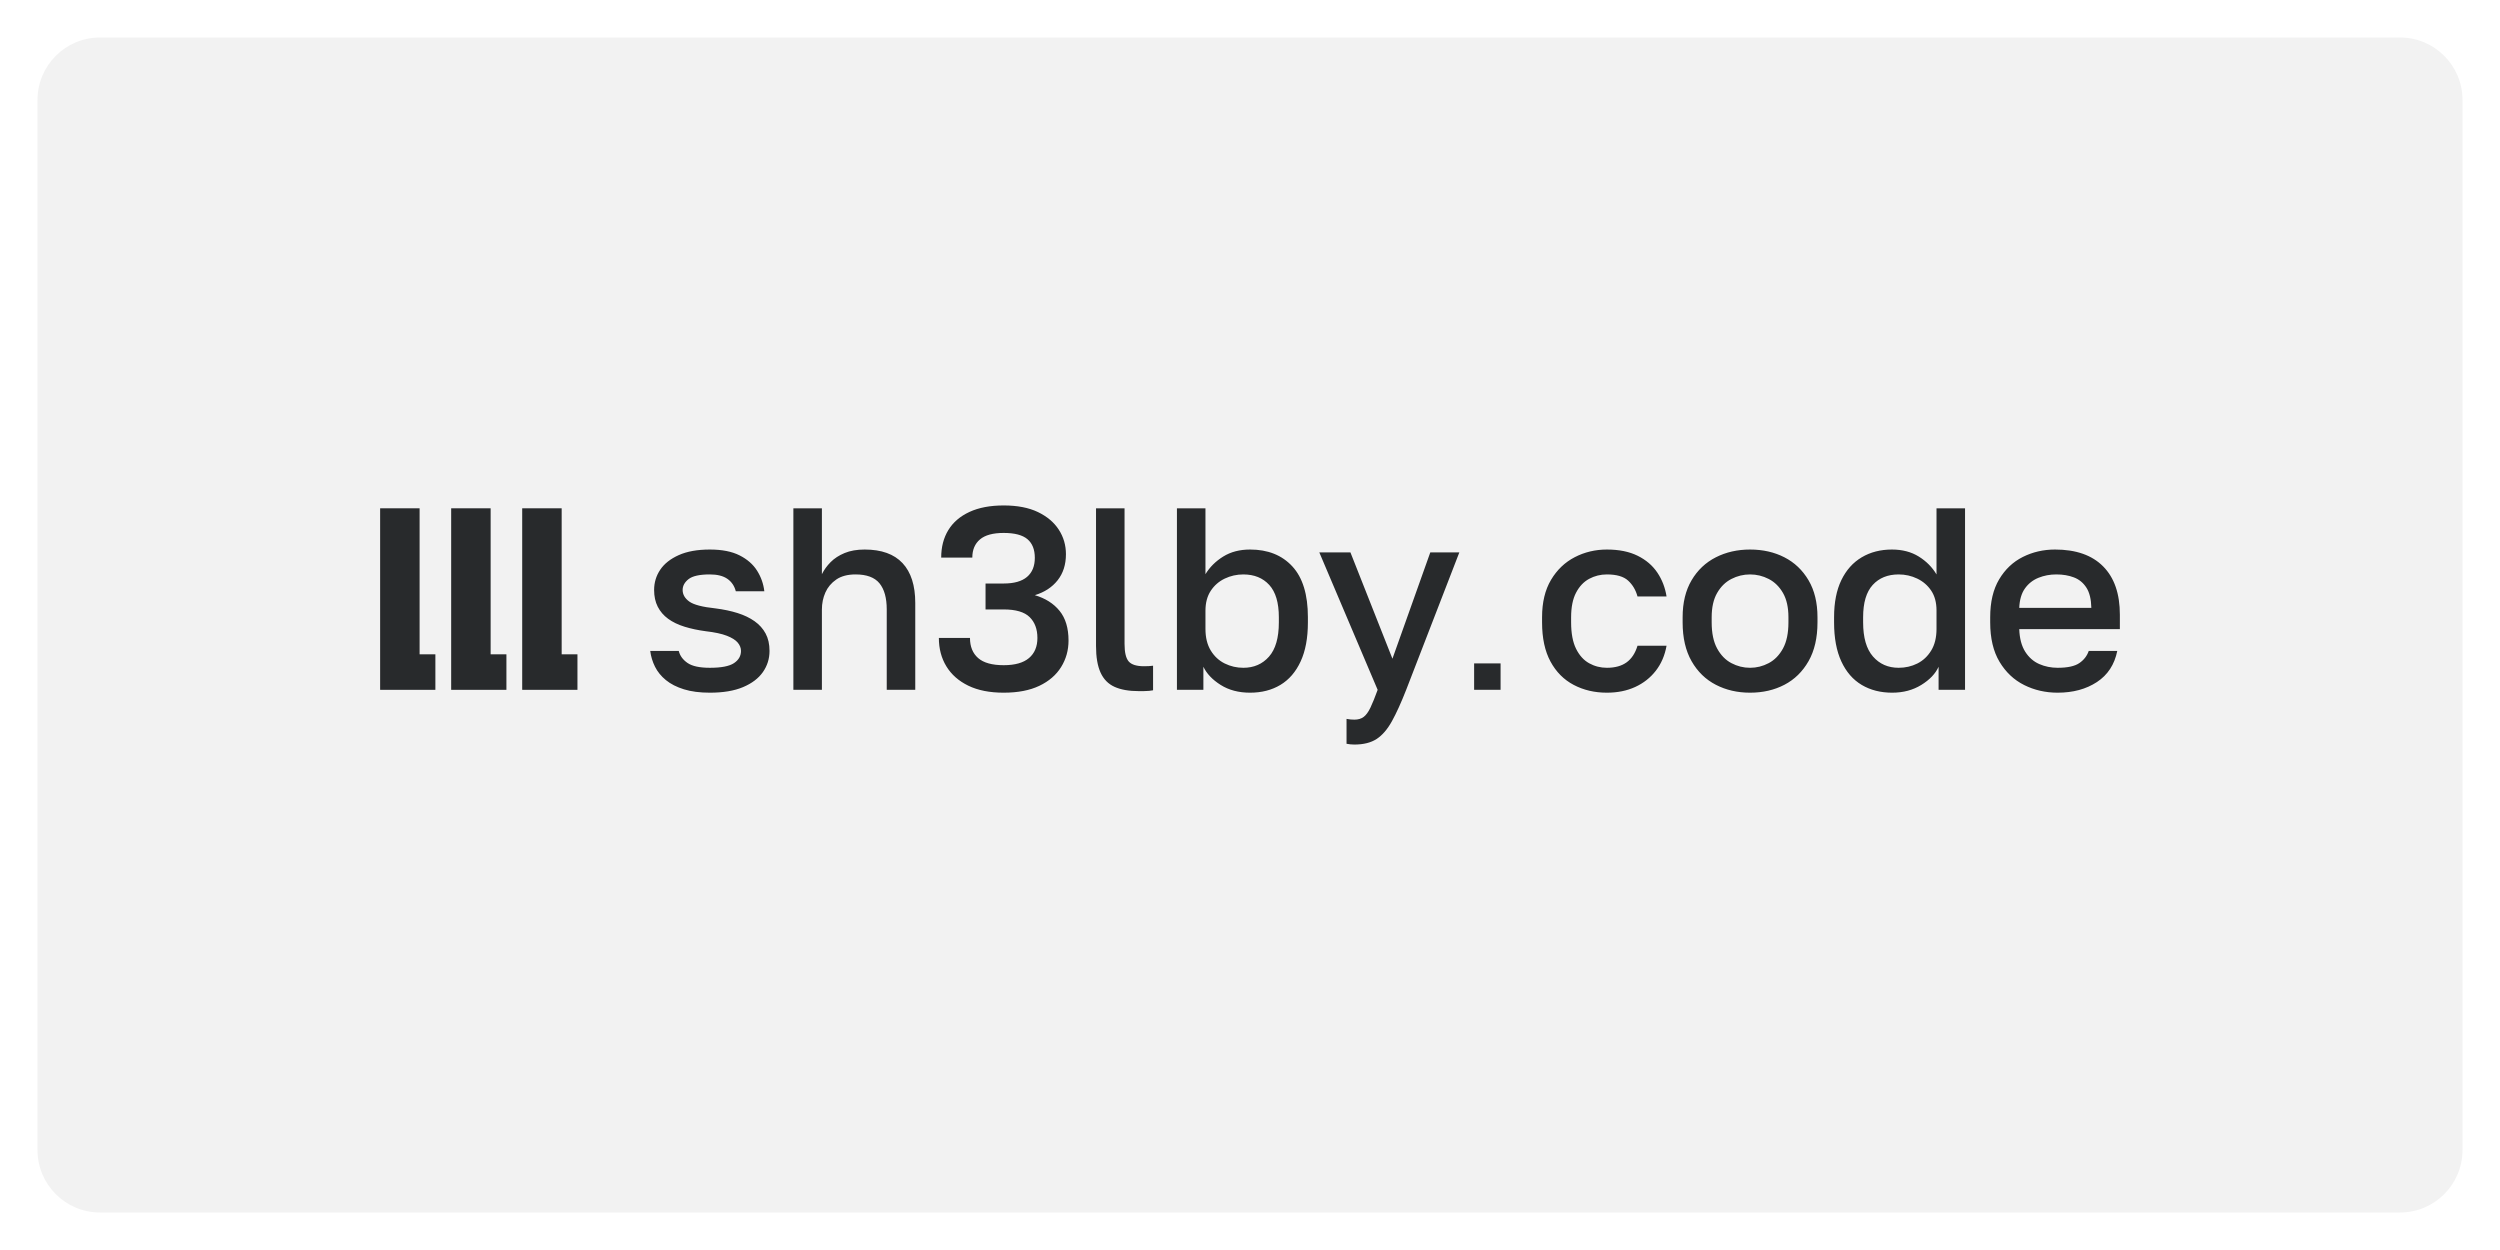
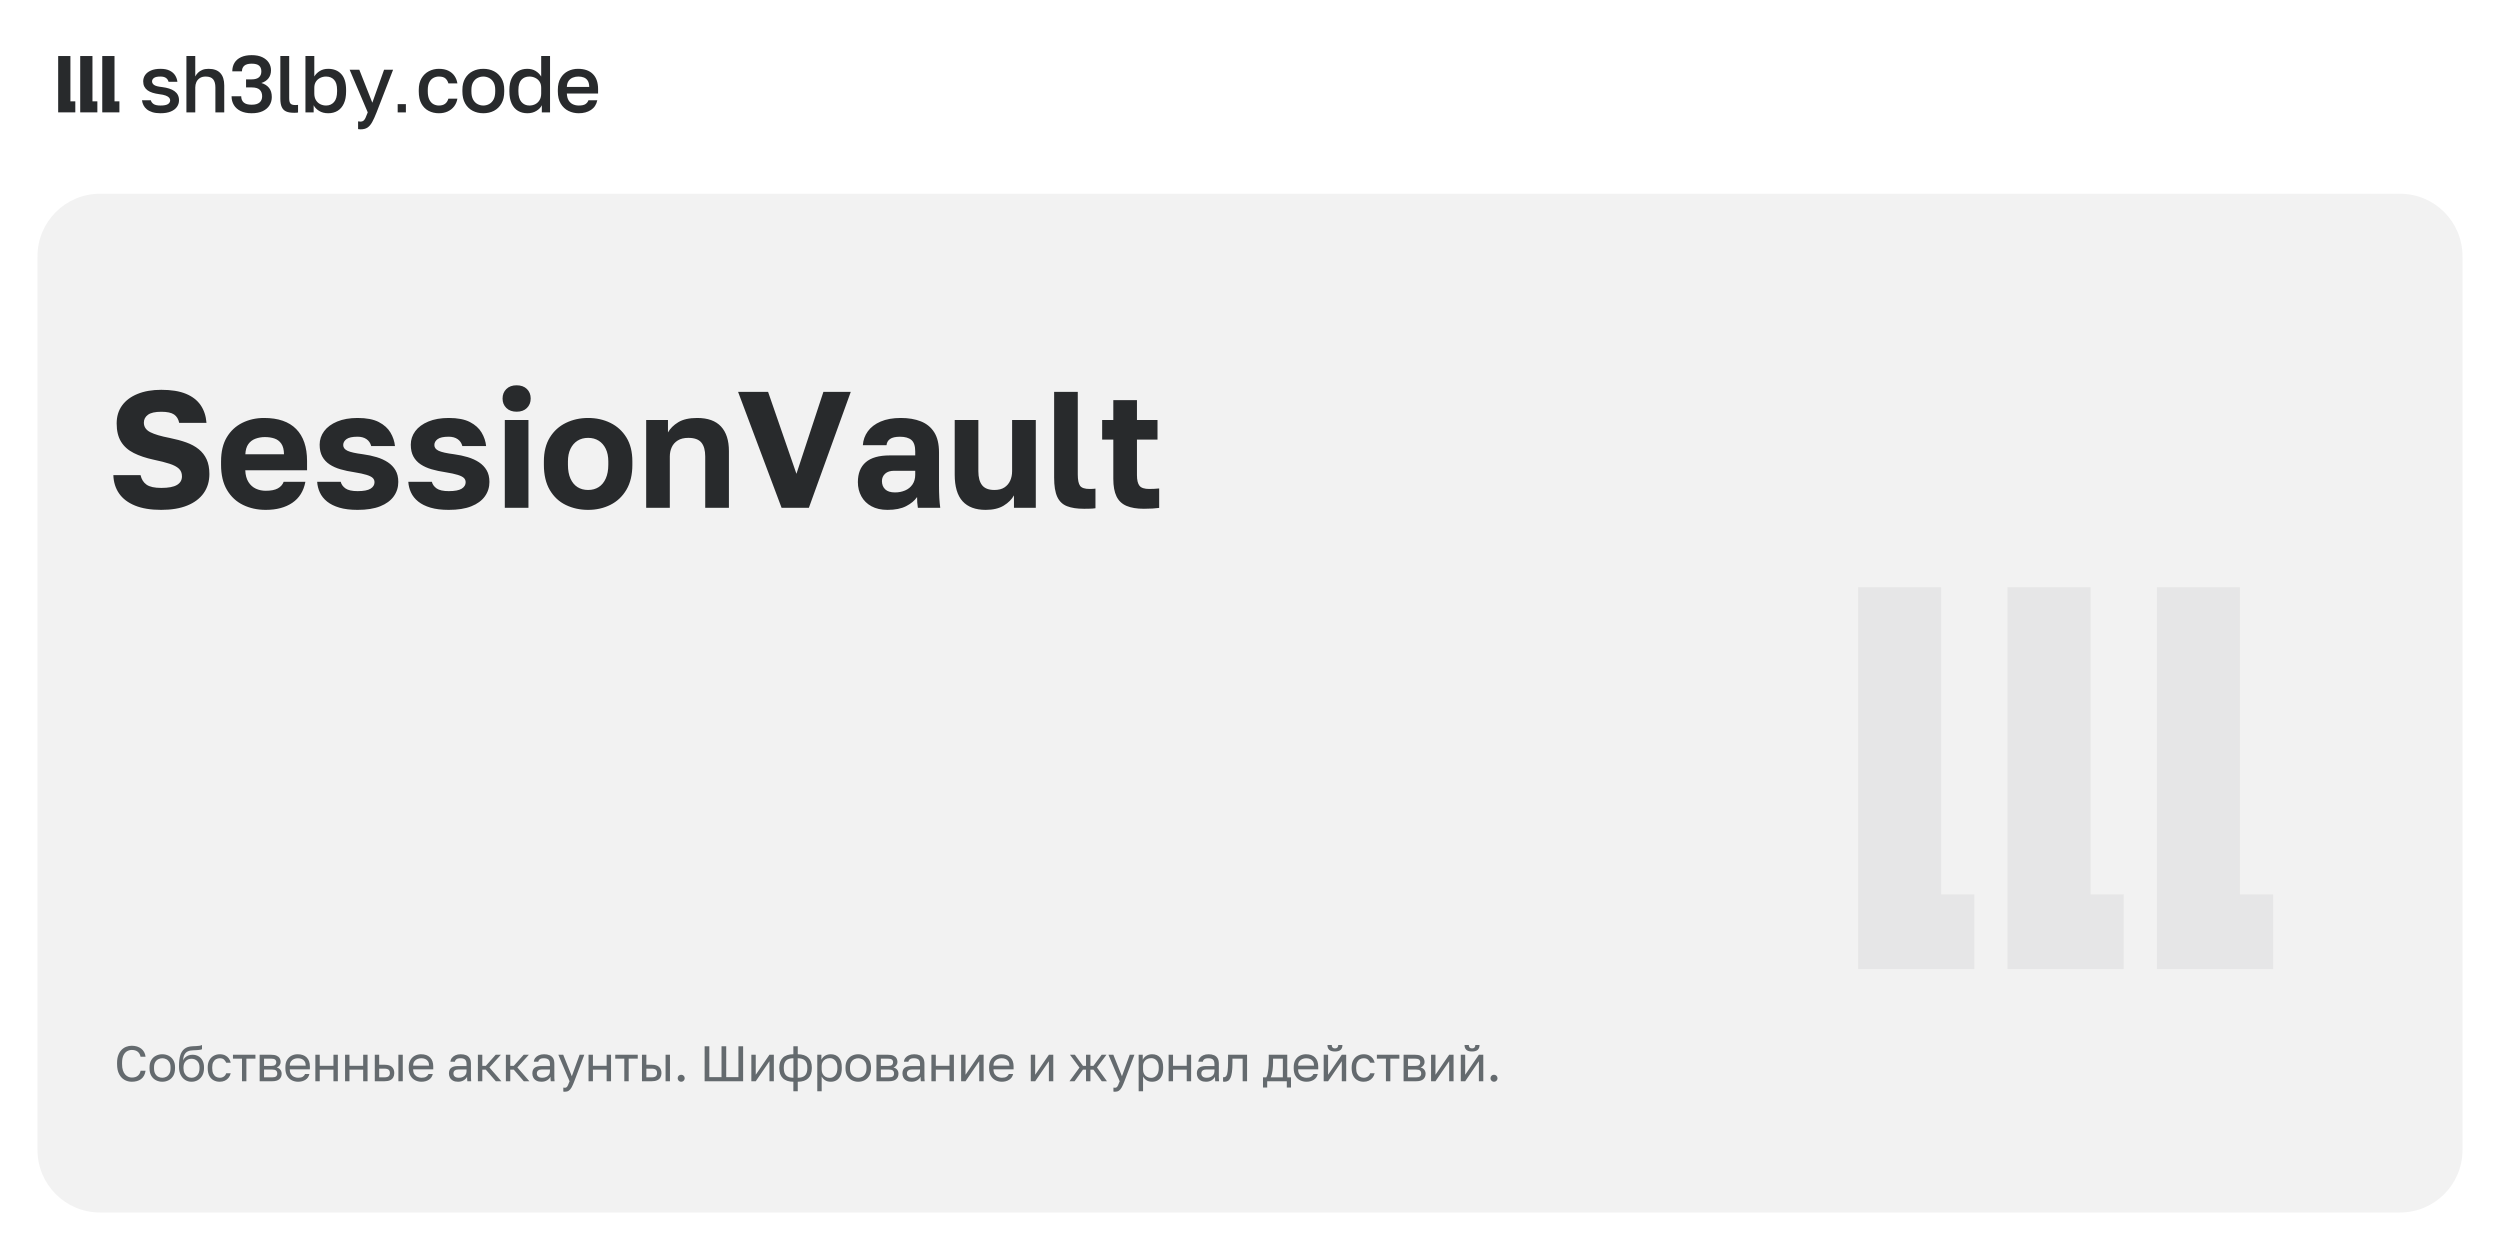
<svg xmlns="http://www.w3.org/2000/svg" width="1600" height="800" viewBox="0 0 1600 800" role="img">
  <rect x="0" y="0" width="1600" height="800" fill="#FFFFFF" />
-   <rect x="24" y="24" width="1552" height="752" fill="#F2F2F2" rx="40" />
-   <g transform="translate(220.0 293.5463) scale(0.8316692)">
+   <g transform="translate(30 26) scale(0.2581042)">
    <path fill="#282A2C" d="M28 36H68V184H84V220H28Z M100 36H140V184H156V220H100Z M172 36H212V184H228V220H172Z" transform="translate(6.741866 10.86334) scale(0.7592191)" />
    <path fill="#282A2C" d="M270 11Q212 11 170.0 -2.0Q128 -15 100.5 -37.5Q73 -60 58.5 -89.0Q44 -118 40 -150H150Q157 -122 184.0 -103.5Q211 -85 270 -85Q336 -85 363.0 -103.0Q390 -121 390 -150Q390 -167 377.5 -182.0Q365 -197 335.5 -208.5Q306 -220 254 -226Q209 -232 172.0 -243.5Q135 -255 109.0 -274.0Q83 -293 69.0 -320.5Q55 -348 55 -385Q55 -428 78.5 -463.0Q102 -498 150.0 -519.5Q198 -541 270 -541Q340 -541 384.5 -518.5Q429 -496 452.0 -459.5Q475 -423 480 -380H370Q362 -411 337.5 -428.0Q313 -445 270 -445Q211 -445 188.0 -427.0Q165 -409 165 -385Q165 -359 190.5 -340.5Q216 -322 292 -314Q339 -308 377.0 -296.0Q415 -284 442.5 -264.5Q470 -245 485.0 -217.0Q500 -189 500 -150Q500 -105 474.5 -68.5Q449 -32 398.0 -10.5Q347 11 270 11Z M592 0V-700H702V-446Q714.419 -471.053 735.71 -492.526Q757 -514 789.5 -527.5Q822 -541 867 -541Q964 -541 1013.0 -488.519Q1062.0 -436.038 1062 -335V0H952V-310Q952.0 -376.6 924.0 -410.8Q896 -445 831.76 -445.0Q786 -445 757.423 -425.357Q728.845 -405.714 715.423 -375.357Q702 -345 702 -310V0Z M1403 11Q1322 11 1266.5 -16.0Q1211 -43 1182.0 -90.5Q1153 -138 1153 -200H1273Q1273 -150 1304.5 -122.5Q1336 -95 1403 -95Q1468 -95 1500.5 -122.5Q1533 -150 1533 -200Q1533 -251 1503.0 -280.5Q1473 -310 1403 -310H1333V-410H1403Q1463 -410 1493.0 -435.5Q1523 -461 1523 -509Q1523 -557 1494.5 -581.0Q1466 -605 1403 -605Q1341 -605 1311.5 -580.0Q1282 -555 1282 -510H1162Q1162 -571 1189.5 -616.0Q1217 -661 1271.0 -686.0Q1325 -711 1403 -711Q1482 -711 1535.0 -685.5Q1588 -660 1615.5 -617.5Q1643 -575 1643 -523Q1643 -463 1611.0 -422.5Q1579 -382 1523 -365Q1584 -347 1618.5 -304.5Q1653 -262 1653 -190Q1653 -134 1624.5 -88.0Q1596 -42 1540.5 -15.5Q1485 11 1403 11Z M1924 5Q1867 5 1830.5 -11.5Q1794 -28 1776.5 -66.5Q1759 -105 1759 -169V-700H1869V-177Q1869 -128 1885.0 -109.5Q1901 -91 1944 -91Q1955 -91 1963.0 -91.5Q1971 -92 1979 -93V1.779Q1974 3 1963.5 4.0Q1953 5 1942.283 5.0Q1931.565 5.0 1924 5Z M2353 11Q2287 11 2239.5 -19.0Q2192 -49 2173 -89V0H2071V-700H2181V-446Q2206 -487 2249.5 -514.0Q2293 -541 2353 -541Q2456 -541 2516.0 -476.0Q2576 -411 2576 -280V-260Q2576 -170 2548.0 -109.5Q2520 -49 2470.0 -19.0Q2420 11 2353 11ZM2327 -85Q2388 -85 2426.0 -128.0Q2464 -171 2464 -260V-280Q2464 -364 2427.0 -404.5Q2390 -445 2327 -445Q2289 -445 2255.5 -429.0Q2222 -413 2201.5 -382.0Q2181 -351 2181 -305V-235Q2181 -185 2201.5 -151.5Q2222 -118 2255.5 -101.5Q2289 -85 2327 -85Z M2755 211Q2740 211 2725 208V112Q2740 115 2755 115Q2777 115 2791.0 104.5Q2805 94 2817.0 69.0Q2829 44 2845 0L2620 -530H2740L2902 -120L3048 -530H3160L2955 0Q2926 74 2900.0 121.0Q2874 168 2841.0 189.5Q2808 211 2755 211Z M3217 0h102v-102h-102Z M3729 11Q3658 11 3601.0 -19.0Q3544 -49 3511.5 -109.0Q3479 -169 3479 -260V-280Q3479 -366 3513.5 -424.0Q3548 -482 3605.0 -511.5Q3662 -541 3729 -541Q3799 -541 3847.5 -517.0Q3896 -493 3923.5 -452.0Q3951 -411 3959 -360H3847Q3837 -397 3811.0 -421.0Q3785 -445 3729 -445Q3692 -445 3660.5 -428.0Q3629 -411 3610.0 -374.5Q3591 -338 3591 -280V-260Q3591 -197 3610.0 -158.5Q3629 -120 3660.5 -102.5Q3692 -85 3729 -85Q3776 -85 3805.0 -106.0Q3834 -127 3847 -170H3959Q3949 -114 3917.5 -73.5Q3886 -33 3838.0 -11.0Q3790 11 3729 11Z M4281 11Q4208 11 4149.0 -19.5Q4090 -50 4055.5 -110.5Q4021 -171 4021 -260V-280Q4021 -364 4055.5 -422.5Q4090 -481 4149.0 -511.0Q4208 -541 4281 -541Q4355 -541 4413.5 -511.0Q4472 -481 4506.5 -422.5Q4541 -364 4541 -280V-260Q4541 -171 4506.5 -110.5Q4472 -50 4413.5 -19.5Q4355 11 4281 11ZM4281 -85Q4319 -85 4353.0 -103.0Q4387 -121 4408.0 -159.5Q4429 -198 4429 -260V-280Q4429 -337 4408.0 -373.5Q4387 -410 4353.0 -427.5Q4319 -445 4281 -445Q4243 -445 4209.0 -427.5Q4175 -410 4154.0 -373.5Q4133 -337 4133 -280V-260Q4133 -198 4154.0 -159.5Q4175 -121 4209.0 -103.0Q4243 -85 4281 -85Z M4829 11Q4762 11 4711.5 -19.0Q4661 -49 4633.0 -109.5Q4605 -170 4605 -260V-280Q4605 -365 4633.0 -423.0Q4661 -481 4711.5 -511.0Q4762 -541 4828 -541Q4888 -541 4931.5 -514.0Q4975 -487 5000 -445V-700H5110V0H5008V-89Q4990 -49 4941.5 -19.0Q4893 11 4829 11ZM4854 -85Q4893 -85 4926.0 -101.5Q4959 -118 4979.5 -151.5Q5000 -185 5000 -235V-306Q5000 -352 4979.5 -382.5Q4959 -413 4925.5 -429.0Q4892 -445 4854 -445Q4791 -445 4754.0 -404.5Q4717 -364 4717 -280V-260Q4717 -172 4755.0 -128.5Q4793 -85 4854 -85Z M5467 11Q5397 11 5338.0 -18.5Q5279 -48 5243.0 -108.0Q5207 -168 5207 -260V-280Q5207 -368 5241.5 -426.0Q5276 -484 5333.0 -512.5Q5390 -541 5457 -541Q5578 -541 5642.5 -476.0Q5707 -411 5707 -290V-234H5319Q5321 -180 5342.0 -147.0Q5363 -114 5396.0 -99.5Q5429 -85 5467 -85Q5524 -85 5550.5 -103.0Q5577 -121 5587 -150H5697Q5681 -71 5618.5 -30.0Q5556 11 5467 11ZM5462 -445Q5425 -445 5393.0 -432.0Q5361 -419 5341.0 -391.0Q5321 -363 5319 -316H5597Q5596 -366 5578.0 -394.0Q5560 -422 5530.0 -433.5Q5500 -445 5462 -445Z" transform="translate(227.8612 177.8915) scale(0.1995662)" />
  </g>
+   <rect x="24" y="124" width="1552" height="652" fill="#F2F2F2" rx="40" />
+   <g opacity="0.06">
+     <path fill="#282A2C" d="M28 36H68V184H84V220H28Z M100 36H140V184H156V220H100Z M172 36H212V184H228V220H172Z" transform="translate(1152 328) scale(1.328125)" />
+   </g>
+   <path fill="#282A2C" d="M35.205 1.321Q25.126 1.321 18.393 -1.435Q11.66 -4.191 8.217 -9.169Q4.774 -14.147 4.545 -20.895H21.955Q22.87 -16.863 25.811 -14.798Q28.753 -12.733 35.205 -12.733Q42.095 -12.733 45.275 -14.635Q48.455 -16.536 48.455 -20.153Q48.455 -23.218 46.477 -25.067Q44.498 -26.915 40.488 -28.209Q36.477 -29.503 30.44 -30.771Q22.958 -32.383 17.622 -35.062Q12.287 -37.74 9.476 -42.307Q6.665 -46.874 6.665 -53.994Q6.665 -60.703 10.13 -65.484Q13.594 -70.265 20.045 -72.893Q26.496 -75.521 35.205 -75.521Q44.803 -75.521 50.984 -72.974Q57.165 -70.428 60.409 -65.691Q63.653 -60.954 64.148 -54.365H46.684Q45.951 -57.969 43.407 -59.718Q40.863 -61.467 35.205 -61.467Q29.305 -61.467 26.69 -59.548Q24.075 -57.629 24.075 -54.506Q24.075 -50.483 28.17 -48.4Q32.264 -46.318 40.527 -44.732Q46.424 -43.544 51.134 -41.872Q55.844 -40.201 59.168 -37.515Q62.491 -34.83 64.249 -30.985Q66.007 -27.14 66.007 -21.602Q66.007 -14.571 62.363 -9.408Q58.72 -4.244 51.856 -1.462Q44.993 1.321 35.205 1.321Z M102.055 1.321Q94.118 1.321 87.619 -1.813Q81.12 -4.947 77.297 -11.377Q73.475 -17.808 73.475 -27.56V-29.68Q73.475 -39.008 77.138 -45.136Q80.802 -51.264 87.078 -54.382Q93.354 -57.501 100.995 -57.501Q114.581 -57.501 121.548 -50.429Q128.515 -43.358 128.515 -29.985V-24.049H88.969Q89.154 -19.438 91.011 -16.496Q92.868 -13.555 95.781 -12.23Q98.694 -10.905 102.055 -10.905Q107.068 -10.905 109.806 -12.424Q112.545 -13.943 113.552 -16.655H127.455Q125.759 -7.729 119.09 -3.204Q112.421 1.321 102.055 1.321ZM101.525 -45.275Q98.38 -45.275 95.532 -44.239Q92.683 -43.204 90.945 -40.788Q89.207 -38.372 89.022 -34.251H113.759Q113.706 -38.637 112.039 -41.042Q110.372 -43.447 107.655 -44.361Q104.939 -45.275 101.525 -45.275Z M160.875 1.321Q154.007 1.321 149.198 -0.108Q144.388 -1.537 141.312 -4.021Q138.235 -6.506 136.72 -9.781Q135.206 -13.056 134.985 -16.655H150.063Q150.682 -14.111 153.126 -12.393Q155.571 -10.675 160.875 -10.675Q166.67 -10.675 169.179 -12.254Q171.687 -13.833 171.687 -16.373Q171.687 -17.949 170.601 -19.06Q169.514 -20.171 166.67 -21.065Q163.826 -21.96 158.605 -22.799Q153.963 -23.488 149.944 -24.645Q145.925 -25.802 142.926 -27.79Q139.927 -29.777 138.251 -32.831Q136.575 -35.885 136.575 -40.426Q136.575 -45.165 139.443 -49.047Q142.312 -52.929 147.798 -55.215Q153.283 -57.501 160.875 -57.501Q169.395 -57.501 174.426 -54.89Q179.456 -52.28 181.894 -48.162Q184.332 -44.043 184.787 -39.525H169.567Q168.825 -42.387 166.557 -43.946Q164.289 -45.505 160.875 -45.505Q155.831 -45.505 153.742 -43.952Q151.653 -42.4 151.653 -40.161Q151.653 -37.785 154.414 -36.488Q157.174 -35.192 164.276 -34.282Q168.967 -33.646 173.039 -32.421Q177.111 -31.195 180.223 -29.146Q183.334 -27.096 185.121 -24.031Q186.907 -20.966 186.907 -16.549Q186.907 -11.386 183.972 -7.312Q181.037 -3.237 175.28 -0.958Q169.523 1.321 160.875 1.321Z M219.205 1.321Q212.337 1.321 207.528 -0.108Q202.718 -1.537 199.642 -4.021Q196.565 -6.506 195.05 -9.781Q193.536 -13.056 193.315 -16.655H208.393Q209.012 -14.111 211.456 -12.393Q213.901 -10.675 219.205 -10.675Q225 -10.675 227.509 -12.254Q230.017 -13.833 230.017 -16.373Q230.017 -17.949 228.931 -19.06Q227.844 -20.171 225 -21.065Q222.156 -21.96 216.935 -22.799Q212.293 -23.488 208.274 -24.645Q204.255 -25.802 201.256 -27.79Q198.257 -29.777 196.581 -32.831Q194.905 -35.885 194.905 -40.426Q194.905 -45.165 197.773 -49.047Q200.642 -52.929 206.128 -55.215Q211.613 -57.501 219.205 -57.501Q227.725 -57.501 232.756 -54.89Q237.786 -52.28 240.224 -48.162Q242.662 -44.043 243.117 -39.525H227.897Q227.155 -42.387 224.887 -43.946Q222.619 -45.505 219.205 -45.505Q214.161 -45.505 212.072 -43.952Q209.983 -42.4 209.983 -40.161Q209.983 -37.785 212.744 -36.488Q215.504 -35.192 222.606 -34.282Q227.297 -33.646 231.369 -32.421Q235.441 -31.195 238.553 -29.146Q241.664 -27.096 243.451 -24.031Q245.237 -20.966 245.237 -16.549Q245.237 -11.386 242.302 -7.312Q239.367 -3.237 233.61 -0.958Q227.853 1.321 219.205 1.321Z M255.076 0.0V-56.18H270.208V0.0ZM262.664 -61.506Q258.513 -61.506 256.077 -63.876Q253.641 -66.245 253.641 -69.946Q253.641 -73.648 256.068 -76.031Q258.495 -78.414 262.625 -78.414Q266.792 -78.414 269.218 -76.044Q271.643 -73.675 271.643 -69.974Q271.643 -66.272 269.229 -63.889Q266.815 -61.506 262.664 -61.506Z M308.398 1.321Q300.651 1.321 294.179 -1.784Q287.706 -4.889 283.894 -11.353Q280.083 -17.817 280.083 -27.56V-29.68Q280.083 -38.84 283.894 -45.021Q287.706 -51.202 294.179 -54.352Q300.651 -57.501 308.398 -57.501Q316.216 -57.501 322.653 -54.352Q329.09 -51.202 332.902 -45.021Q336.713 -38.84 336.713 -29.68V-27.56Q336.713 -17.994 332.902 -11.556Q329.09 -5.119 322.653 -1.899Q316.216 1.321 308.398 1.321ZM308.398 -11.417Q312.298 -11.417 315.184 -13.274Q318.07 -15.132 319.694 -18.778Q321.317 -22.423 321.317 -27.56V-29.68Q321.317 -34.375 319.694 -37.745Q318.07 -41.115 315.184 -42.939Q312.298 -44.763 308.398 -44.763Q304.485 -44.763 301.605 -42.939Q298.726 -41.115 297.102 -37.745Q295.479 -34.375 295.479 -29.68V-27.56Q295.479 -22.282 297.102 -18.68Q298.726 -15.079 301.605 -13.248Q304.485 -11.417 308.398 -11.417Z M345.554 0.0V-56.18H359.494V-48.234Q361.609 -52.033 366.08 -54.767Q370.551 -57.501 378.22 -57.501Q388.374 -57.501 393.442 -52.038Q398.51 -46.576 398.51 -36.265V0.0H383.343V-32.86Q383.343 -38.783 380.866 -41.773Q378.388 -44.763 372.538 -44.763Q368.393 -44.763 365.762 -43.108Q363.131 -41.454 361.909 -38.762Q360.686 -36.071 360.686 -32.86V0.0Z M432.213 0.0 404.375 -74.2H423.57L441.722 -21.752L458.974 -74.2H476.49L449.677 0.0Z M499.986 1.321Q493.992 1.321 489.744 -0.985Q485.495 -3.29 483.269 -7.352Q481.043 -11.413 481.043 -16.43Q481.043 -24.839 486.102 -29.188Q491.161 -33.536 501.408 -33.536H517.745V-36.04Q517.745 -41.358 515.29 -43.422Q512.834 -45.487 507.993 -45.487Q503.638 -45.487 501.624 -44.041Q499.611 -42.594 499.368 -40.055H484.223Q484.541 -44.97 487.394 -48.93Q490.247 -52.89 495.589 -55.195Q500.931 -57.501 508.523 -57.501Q515.899 -57.501 521.374 -55.321Q526.848 -53.141 529.907 -48.323Q532.965 -43.504 532.965 -35.404V-14.31Q532.965 -9.858 533.148 -6.519Q533.332 -3.18 533.756 0.0H519.441Q519.141 -2.085 519.037 -3.394Q518.933 -4.704 518.933 -6.886Q516.557 -3.454 511.944 -1.067Q507.331 1.321 499.986 1.321ZM504.813 -9.845Q508.276 -9.845 511.248 -11.099Q514.221 -12.353 515.983 -14.928Q517.745 -17.503 517.745 -21.2V-23.704H504.283Q500.507 -23.704 498.473 -21.825Q496.439 -19.946 496.439 -17.106Q496.439 -13.837 498.502 -11.841Q500.564 -9.845 504.813 -9.845Z M562.83 1.321Q553.069 1.321 548.043 -4.202Q543.016 -9.725 543.016 -21.222V-56.18H558.148V-23.408Q558.148 -17.512 560.546 -14.465Q562.945 -11.417 568.408 -11.417Q572.392 -11.417 574.85 -13.047Q577.307 -14.677 578.526 -17.386Q579.745 -20.096 579.745 -23.408V-56.18H594.912V0.0H580.938V-7.959Q578.858 -4.147 574.386 -1.413Q569.914 1.321 562.83 1.321Z M625.7 0.618Q619.081 0.618 614.86 -1.047Q610.639 -2.712 608.643 -7.018Q606.646 -11.324 606.646 -19.292V-74.2H621.778V-21.341Q621.778 -16.046 623.275 -14.056Q624.773 -12.066 629.331 -12.066Q630.55 -12.066 631.398 -12.119Q632.246 -12.172 633.094 -12.278V0.276Q632.299 0.42 631.062 0.499Q629.825 0.579 628.41 0.598Q626.995 0.618 625.7 0.618Z M664.102 0.618Q657.349 0.618 652.988 -1.228Q648.626 -3.074 646.572 -7.288Q644.518 -11.501 644.518 -18.524V-43.654H637.377V-56.18H644.518V-68.9H659.65V-56.18H672.807V-43.654H659.65V-20.957Q659.65 -16.143 661.277 -14.105Q662.904 -12.066 667.507 -12.066Q670.687 -12.066 673.867 -12.384V0.061Q671.853 0.3 669.676 0.459Q667.498 0.618 664.102 0.618Z" transform="translate(68 325)" />
+   <path fill="#646A6E" d="M11.36 0.32Q8.864 0.32 6.72 -0.864Q4.576 -2.048 3.248 -4.56Q1.92 -7.072 1.92 -11.04V-11.68Q1.92 -14.56 2.688 -16.64Q3.456 -18.72 4.768 -20.064Q6.08 -21.408 7.792 -22.064Q9.504 -22.72 11.36 -22.72Q13.184 -22.72 14.704 -22.24Q16.224 -21.76 17.376 -20.864Q18.528 -19.968 19.248 -18.656Q19.968 -17.344 20.16 -15.68H16.96Q16.512 -17.856 15.072 -18.944Q13.632 -20.032 11.36 -20.032Q9.792 -20.032 8.352 -19.232Q6.912 -18.432 6.016 -16.592Q5.12 -14.752 5.12 -11.68V-11.04Q5.12 -8.608 5.68 -6.944Q6.24 -5.28 7.168 -4.272Q8.096 -3.264 9.2 -2.816Q10.304 -2.368 11.36 -2.368Q13.856 -2.368 15.264 -3.584Q16.672 -4.8 16.96 -6.72H20.16Q19.904 -4.864 19.136 -3.52Q18.368 -2.176 17.2 -1.328Q16.032 -0.48 14.544 -0.08Q13.056 0.32 11.36 0.32Z M30.86 0.32Q28.716 0.32 26.844 -0.624Q24.972 -1.568 23.836 -3.488Q22.7 -5.408 22.7 -8.32V-8.96Q22.7 -11.712 23.836 -13.568Q24.972 -15.424 26.844 -16.352Q28.716 -17.28 30.86 -17.28Q33.036 -17.28 34.892 -16.352Q36.748 -15.424 37.884 -13.568Q39.02 -11.712 39.02 -8.96V-8.32Q39.02 -5.408 37.884 -3.488Q36.748 -1.568 34.892 -0.624Q33.036 0.32 30.86 0.32ZM30.86 -2.24Q32.172 -2.24 33.372 -2.832Q34.572 -3.424 35.356 -4.768Q36.14 -6.112 36.14 -8.32V-8.96Q36.14 -11.008 35.356 -12.272Q34.572 -13.536 33.372 -14.128Q32.172 -14.72 30.86 -14.72Q29.58 -14.72 28.364 -14.128Q27.148 -13.536 26.364 -12.272Q25.58 -11.008 25.58 -8.96V-8.32Q25.58 -6.112 26.364 -4.768Q27.148 -3.424 28.364 -2.832Q29.58 -2.24 30.86 -2.24Z M49.56 0.32Q47.32 0.32 45.512 -0.816Q43.704 -1.952 42.632 -4.096Q41.56 -6.24 41.56 -9.28V-9.92Q41.56 -13.76 42.344 -16.48Q43.128 -19.2 45.016 -20.72Q46.904 -22.24 50.2 -22.4Q51.544 -22.464 52.664 -22.512Q53.784 -22.56 54.68 -22.704Q55.576 -22.848 56.28 -23.2V-20.48Q55.96 -20.288 55.24 -20.16Q54.52 -20.032 53.4 -19.952Q52.28 -19.872 50.68 -19.808Q48.632 -19.776 47.24 -19.136Q45.848 -18.496 45.08 -17.088Q44.312 -15.68 44.12 -13.28Q44.632 -14.432 45.528 -15.248Q46.424 -16.064 47.608 -16.512Q48.792 -16.96 50.2 -16.96Q52.376 -16.96 54.024 -16.0Q55.672 -15.04 56.616 -13.248Q57.56 -11.456 57.56 -8.96V-8.32Q57.56 -5.696 56.52 -3.76Q55.48 -1.824 53.672 -0.752Q51.864 0.32 49.56 0.32ZM49.56 -2.24Q51.8 -2.24 53.24 -3.792Q54.68 -5.344 54.68 -8.32V-8.96Q54.68 -11.424 53.24 -12.912Q51.8 -14.4 49.56 -14.4Q47.32 -14.4 45.88 -12.912Q44.44 -11.424 44.44 -8.96V-8.32Q44.44 -6.432 45.128 -5.072Q45.816 -3.712 46.984 -2.976Q48.152 -2.24 49.56 -2.24Z M67.62 0.32Q65.444 0.32 63.7 -0.624Q61.956 -1.568 60.948 -3.488Q59.94 -5.408 59.94 -8.32V-8.96Q59.94 -11.712 61.028 -13.568Q62.116 -15.424 63.876 -16.352Q65.636 -17.28 67.62 -17.28Q69.636 -17.28 71.092 -16.56Q72.548 -15.84 73.444 -14.608Q74.34 -13.376 74.66 -11.84H71.78Q71.268 -13.056 70.356 -13.888Q69.444 -14.72 67.62 -14.72Q66.372 -14.72 65.284 -14.128Q64.196 -13.536 63.508 -12.272Q62.82 -11.008 62.82 -8.96V-8.32Q62.82 -6.144 63.508 -4.8Q64.196 -3.456 65.284 -2.848Q66.372 -2.24 67.62 -2.24Q69.188 -2.24 70.26 -3.008Q71.332 -3.776 71.78 -5.12H74.66Q74.276 -3.456 73.284 -2.224Q72.292 -0.992 70.852 -0.336Q69.412 0.32 67.62 0.32Z M81.872 0.0V-14.464H76.08V-16.96H90.48V-14.464H84.688V0.0Z M93.18 0.0V-16.96H100.54Q102.652 -16.96 103.996 -16.368Q105.34 -15.776 105.98 -14.736Q106.62 -13.696 106.62 -12.32Q106.62 -11.2 105.9 -10.192Q105.18 -9.184 104.06 -8.8Q105.628 -8.416 106.444 -7.344Q107.26 -6.272 107.26 -4.832Q107.26 -2.624 105.788 -1.312Q104.316 0.0 101.18 0.0ZM95.996 -2.496H101.18Q102.972 -2.496 103.708 -3.136Q104.444 -3.776 104.444 -4.96Q104.444 -6.176 103.708 -6.832Q102.972 -7.488 101.18 -7.488H95.996ZM95.996 -9.792H100.54Q102.364 -9.792 103.084 -10.432Q103.804 -11.072 103.804 -12.192Q103.804 -13.248 103.084 -13.856Q102.364 -14.464 100.54 -14.464H95.996Z M117.8 0.32Q115.656 0.32 113.784 -0.608Q111.912 -1.536 110.776 -3.456Q109.64 -5.376 109.64 -8.32V-8.96Q109.64 -11.776 110.728 -13.616Q111.816 -15.456 113.608 -16.368Q115.4 -17.28 117.48 -17.28Q121.224 -17.28 123.272 -15.232Q125.32 -13.184 125.32 -9.44V-7.648H112.456Q112.456 -5.664 113.272 -4.48Q114.088 -3.296 115.32 -2.768Q116.552 -2.24 117.8 -2.24Q119.72 -2.24 120.76 -2.88Q121.8 -3.52 122.248 -4.64H125.0Q124.488 -2.208 122.488 -0.944Q120.488 0.32 117.8 0.32ZM117.64 -14.72Q116.328 -14.72 115.144 -14.224Q113.96 -13.728 113.208 -12.672Q112.456 -11.616 112.456 -9.952H122.664Q122.632 -11.712 121.944 -12.752Q121.256 -13.792 120.136 -14.256Q119.016 -14.72 117.64 -14.72Z M128.82 0.0V-16.96H131.636V-9.888H140.404V-16.96H143.22V0.0H140.404V-7.392H131.636V0.0Z M147.84 0.0V-16.96H150.656V-9.888H159.424V-16.96H162.24V0.0H159.424V-7.392H150.656V0.0Z M166.86 0.0V-16.96H169.676V-10.56H173.1Q176.3 -10.56 177.82 -9.152Q179.34 -7.744 179.34 -5.248Q179.34 -3.648 178.668 -2.464Q177.996 -1.28 176.62 -0.64Q175.244 0.0 173.1 0.0ZM169.676 -2.496H172.94Q174.924 -2.496 175.724 -3.2Q176.524 -3.904 176.524 -5.28Q176.524 -6.656 175.724 -7.36Q174.924 -8.064 172.94 -8.064H169.676ZM181.964 0.0V-16.96H184.78V0.0Z M196.76 0.32Q194.616 0.32 192.744 -0.608Q190.872 -1.536 189.736 -3.456Q188.6 -5.376 188.6 -8.32V-8.96Q188.6 -11.776 189.688 -13.616Q190.776 -15.456 192.568 -16.368Q194.36 -17.28 196.44 -17.28Q200.184 -17.28 202.232 -15.232Q204.28 -13.184 204.28 -9.44V-7.648H191.416Q191.416 -5.664 192.232 -4.48Q193.048 -3.296 194.28 -2.768Q195.512 -2.24 196.76 -2.24Q198.68 -2.24 199.72 -2.88Q200.76 -3.52 201.208 -4.64H203.96Q203.448 -2.208 201.448 -0.944Q199.448 0.32 196.76 0.32ZM196.6 -14.72Q195.288 -14.72 194.104 -14.224Q192.92 -13.728 192.168 -12.672Q191.416 -11.616 191.416 -9.952H201.624Q201.592 -11.712 200.904 -12.752Q200.216 -13.792 199.096 -14.256Q197.976 -14.72 196.6 -14.72Z  M220.112 0.32Q218.256 0.32 216.96 -0.368Q215.664 -1.056 214.992 -2.256Q214.32 -3.456 214.32 -4.96Q214.32 -7.488 215.808 -8.608Q217.296 -9.728 220.08 -9.728H225.584V-10.88Q225.584 -13.056 224.608 -13.888Q223.632 -14.72 221.68 -14.72Q219.856 -14.72 219.024 -14.032Q218.192 -13.344 218.096 -12.48H215.28Q215.376 -13.856 216.208 -14.928Q217.04 -16.0 218.48 -16.64Q219.92 -17.28 221.84 -17.28Q223.856 -17.28 225.328 -16.656Q226.8 -16.032 227.6 -14.704Q228.4 -13.376 228.4 -11.2V-4.32Q228.4 -2.976 228.416 -1.968Q228.432 -0.96 228.56 0.0H226.096Q226 -0.736 225.968 -1.392Q225.936 -2.048 225.936 -2.88Q225.264 -1.536 223.76 -0.608Q222.256 0.32 220.112 0.32ZM220.72 -2.24Q222.064 -2.24 223.168 -2.72Q224.272 -3.2 224.928 -4.128Q225.584 -5.056 225.584 -6.4V-7.552H220.56Q218.992 -7.552 218.096 -6.928Q217.2 -6.304 217.2 -4.96Q217.2 -3.776 218.048 -3.008Q218.896 -2.24 220.72 -2.24Z M232.86 0.0V-16.96H235.676V-9.856H237.916L244.252 -16.96H247.58L240.22 -8.832L247.9 0.0H244.316L237.916 -7.424H235.676V0.0Z M250.76 0.0V-16.96H253.576V-9.856H255.816L262.152 -16.96H265.48L258.12 -8.832L265.8 0.0H262.216L255.816 -7.424H253.576V0.0Z M273.492 0.32Q271.636 0.32 270.34 -0.368Q269.044 -1.056 268.372 -2.256Q267.7 -3.456 267.7 -4.96Q267.7 -7.488 269.188 -8.608Q270.676 -9.728 273.46 -9.728H278.964V-10.88Q278.964 -13.056 277.988 -13.888Q277.012 -14.72 275.06 -14.72Q273.236 -14.72 272.404 -14.032Q271.572 -13.344 271.476 -12.48H268.66Q268.756 -13.856 269.588 -14.928Q270.42 -16.0 271.86 -16.64Q273.3 -17.28 275.22 -17.28Q277.236 -17.28 278.708 -16.656Q280.18 -16.032 280.98 -14.704Q281.78 -13.376 281.78 -11.2V-4.32Q281.78 -2.976 281.796 -1.968Q281.812 -0.96 281.94 0.0H279.476Q279.38 -0.736 279.348 -1.392Q279.316 -2.048 279.316 -2.88Q278.644 -1.536 277.14 -0.608Q275.636 0.32 273.492 0.32ZM274.1 -2.24Q275.444 -2.24 276.548 -2.72Q277.652 -3.2 278.308 -4.128Q278.964 -5.056 278.964 -6.4V-7.552H273.94Q272.372 -7.552 271.476 -6.928Q270.58 -6.304 270.58 -4.96Q270.58 -3.776 271.428 -3.008Q272.276 -2.24 274.1 -2.24Z M288.48 6.72Q288.0 6.72 287.52 6.624V4.064Q288.0 4.16 288.48 4.16Q289.12 4.16 289.552 3.856Q289.984 3.552 290.432 2.656Q290.88 1.76 291.52 0.0L284.32 -16.96H287.456L292.96 -3.2L297.952 -16.96H300.96L294.56 0.0Q293.664 2.4 292.848 3.872Q292.032 5.344 291.024 6.032Q290.016 6.72 288.48 6.72Z M303.66 0.0V-16.96H306.476V-9.888H315.244V-16.96H318.06V0.0H315.244V-7.392H306.476V0.0Z M326.552 0.0V-14.464H320.76V-16.96H335.16V-14.464H329.368V0.0Z M337.86 0.0V-16.96H340.676V-10.56H344.1Q347.3 -10.56 348.82 -9.152Q350.34 -7.744 350.34 -5.248Q350.34 -3.648 349.668 -2.464Q348.996 -1.28 347.62 -0.64Q346.244 0.0 344.1 0.0ZM340.676 -2.496H343.94Q345.924 -2.496 346.724 -3.2Q347.524 -3.904 347.524 -5.28Q347.524 -6.656 346.724 -7.36Q345.924 -8.064 343.94 -8.064H340.676ZM352.964 0.0V-16.96H355.78V0.0Z M362.96 0.32Q362.352 0.32 361.84 0.016Q361.328 -0.288 361.024 -0.8Q360.72 -1.312 360.72 -1.92Q360.72 -2.88 361.376 -3.52Q362.032 -4.16 362.96 -4.16Q363.888 -4.16 364.544 -3.52Q365.2 -2.88 365.2 -1.92Q365.2 -1.312 364.896 -0.8Q364.592 -0.288 364.096 0.016Q363.6 0.32 362.96 0.32Z  M377.96 0.0V-22.4H380.968V-2.624H388.776V-22.4H391.784V-2.624H399.592V-22.4H402.6V0.0Z M407.86 0.0V-16.96H410.676V-4.16L419.444 -16.96H422.26V0.0H419.444V-12.8L410.676 0.0Z M434.752 6.4V0.32Q430.336 0.32 428.048 -1.92Q425.76 -4.16 425.76 -8.288V-8.928Q425.76 -12.864 428.048 -15.072Q430.336 -17.28 434.752 -17.28V-22.4H437.568V-17.28Q441.984 -17.28 444.272 -15.072Q446.56 -12.864 446.56 -8.928V-8.288Q446.56 -4.16 444.272 -1.92Q441.984 0.32 437.568 0.32V6.4ZM443.68 -8.288V-8.928Q443.68 -11.84 442.192 -13.28Q440.704 -14.72 437.536 -14.72V-2.24Q440.704 -2.24 442.192 -3.712Q443.68 -5.184 443.68 -8.288ZM428.64 -8.928V-8.288Q428.64 -5.184 430.128 -3.712Q431.616 -2.24 434.784 -2.24V-14.72Q431.616 -14.72 430.128 -13.28Q428.64 -11.84 428.64 -8.928Z M450.06 6.4V-16.96H452.684V-13.76Q453.548 -15.456 455.1 -16.368Q456.652 -17.28 458.7 -17.28Q461.9 -17.28 463.82 -15.184Q465.74 -13.088 465.74 -8.96V-8.32Q465.74 -5.44 464.86 -3.52Q463.98 -1.6 462.396 -0.64Q460.812 0.32 458.7 0.32Q456.524 0.32 455.068 -0.64Q453.612 -1.6 452.876 -3.04V6.4ZM458.06 -2.176Q460.14 -2.176 461.532 -3.744Q462.924 -5.312 462.924 -8.32V-8.96Q462.924 -11.744 461.532 -13.264Q460.14 -14.784 458.06 -14.784Q456.524 -14.784 455.356 -14.144Q454.188 -13.504 453.532 -12.4Q452.876 -11.296 452.876 -9.92V-7.36Q452.876 -5.824 453.532 -4.656Q454.188 -3.488 455.356 -2.832Q456.524 -2.176 458.06 -2.176Z M476.28 0.32Q474.136 0.32 472.264 -0.624Q470.392 -1.568 469.256 -3.488Q468.12 -5.408 468.12 -8.32V-8.96Q468.12 -11.712 469.256 -13.568Q470.392 -15.424 472.264 -16.352Q474.136 -17.28 476.28 -17.28Q478.456 -17.28 480.312 -16.352Q482.168 -15.424 483.304 -13.568Q484.44 -11.712 484.44 -8.96V-8.32Q484.44 -5.408 483.304 -3.488Q482.168 -1.568 480.312 -0.624Q478.456 0.32 476.28 0.32ZM476.28 -2.24Q477.592 -2.24 478.792 -2.832Q479.992 -3.424 480.776 -4.768Q481.56 -6.112 481.56 -8.32V-8.96Q481.56 -11.008 480.776 -12.272Q479.992 -13.536 478.792 -14.128Q477.592 -14.72 476.28 -14.72Q475 -14.72 473.784 -14.128Q472.568 -13.536 471.784 -12.272Q471 -11.008 471 -8.96V-8.32Q471 -6.112 471.784 -4.768Q472.568 -3.424 473.784 -2.832Q475 -2.24 476.28 -2.24Z M487.94 0.0V-16.96H495.3Q497.412 -16.96 498.756 -16.368Q500.1 -15.776 500.74 -14.736Q501.38 -13.696 501.38 -12.32Q501.38 -11.2 500.66 -10.192Q499.94 -9.184 498.82 -8.8Q500.388 -8.416 501.204 -7.344Q502.02 -6.272 502.02 -4.832Q502.02 -2.624 500.548 -1.312Q499.076 0.0 495.94 0.0ZM490.756 -2.496H495.94Q497.732 -2.496 498.468 -3.136Q499.204 -3.776 499.204 -4.96Q499.204 -6.176 498.468 -6.832Q497.732 -7.488 495.94 -7.488H490.756ZM490.756 -9.792H495.3Q497.124 -9.792 497.844 -10.432Q498.564 -11.072 498.564 -12.192Q498.564 -13.248 497.844 -13.856Q497.124 -14.464 495.3 -14.464H490.756Z M510.352 0.32Q508.496 0.32 507.2 -0.368Q505.904 -1.056 505.232 -2.256Q504.56 -3.456 504.56 -4.96Q504.56 -7.488 506.048 -8.608Q507.536 -9.728 510.32 -9.728H515.824V-10.88Q515.824 -13.056 514.848 -13.888Q513.872 -14.72 511.92 -14.72Q510.096 -14.72 509.264 -14.032Q508.432 -13.344 508.336 -12.48H505.52Q505.616 -13.856 506.448 -14.928Q507.28 -16.0 508.72 -16.64Q510.16 -17.28 512.08 -17.28Q514.096 -17.28 515.568 -16.656Q517.04 -16.032 517.84 -14.704Q518.64 -13.376 518.64 -11.2V-4.32Q518.64 -2.976 518.656 -1.968Q518.672 -0.96 518.8 0.0H516.336Q516.24 -0.736 516.208 -1.392Q516.176 -2.048 516.176 -2.88Q515.504 -1.536 514.0 -0.608Q512.496 0.32 510.352 0.32ZM510.96 -2.24Q512.304 -2.24 513.408 -2.72Q514.512 -3.2 515.168 -4.128Q515.824 -5.056 515.824 -6.4V-7.552H510.8Q509.232 -7.552 508.336 -6.928Q507.44 -6.304 507.44 -4.96Q507.44 -3.776 508.288 -3.008Q509.136 -2.24 510.96 -2.24Z M523.1 0.0V-16.96H525.916V-9.888H534.684V-16.96H537.5V0.0H534.684V-7.392H525.916V0.0Z M542.12 0.0V-16.96H544.936V-4.16L553.704 -16.96H556.52V0.0H553.704V-12.8L544.936 0.0Z M568.18 0.32Q566.036 0.32 564.164 -0.608Q562.292 -1.536 561.156 -3.456Q560.02 -5.376 560.02 -8.32V-8.96Q560.02 -11.776 561.108 -13.616Q562.196 -15.456 563.988 -16.368Q565.78 -17.28 567.86 -17.28Q571.604 -17.28 573.652 -15.232Q575.7 -13.184 575.7 -9.44V-7.648H562.836Q562.836 -5.664 563.652 -4.48Q564.468 -3.296 565.7 -2.768Q566.932 -2.24 568.18 -2.24Q570.1 -2.24 571.14 -2.88Q572.18 -3.52 572.628 -4.64H575.38Q574.868 -2.208 572.868 -0.944Q570.868 0.32 568.18 0.32ZM568.02 -14.72Q566.708 -14.72 565.524 -14.224Q564.34 -13.728 563.588 -12.672Q562.836 -11.616 562.836 -9.952H573.044Q573.012 -11.712 572.324 -12.752Q571.636 -13.792 570.516 -14.256Q569.396 -14.72 568.02 -14.72Z  M586.7 0.0V-16.96H589.516V-4.16L598.284 -16.96H601.1V0.0H598.284V-12.8L589.516 0.0Z  M611.46 0.0 617.86 -8.736 611.78 -16.96H614.916L620.1 -9.856H622.052V-16.96H624.868V-9.856H626.788L632.068 -16.96H635.14L629.06 -8.832L635.46 0.0H632.132L626.788 -7.424H624.868V0.0H622.052V-7.424H620.1L614.724 0.0Z M640.56 6.72Q640.08 6.72 639.6 6.624V4.064Q640.08 4.16 640.56 4.16Q641.2 4.16 641.632 3.856Q642.064 3.552 642.512 2.656Q642.96 1.76 643.6 0.0L636.4 -16.96H639.536L645.04 -3.2L650.032 -16.96H653.04L646.64 0.0Q645.744 2.4 644.928 3.872Q644.112 5.344 643.104 6.032Q642.096 6.72 640.56 6.72Z M655.74 6.4V-16.96H658.364V-13.76Q659.228 -15.456 660.78 -16.368Q662.332 -17.28 664.38 -17.28Q667.58 -17.28 669.5 -15.184Q671.42 -13.088 671.42 -8.96V-8.32Q671.42 -5.44 670.54 -3.52Q669.66 -1.6 668.076 -0.64Q666.492 0.32 664.38 0.32Q662.204 0.32 660.748 -0.64Q659.292 -1.6 658.556 -3.04V6.4ZM663.74 -2.176Q665.82 -2.176 667.212 -3.744Q668.604 -5.312 668.604 -8.32V-8.96Q668.604 -11.744 667.212 -13.264Q665.82 -14.784 663.74 -14.784Q662.204 -14.784 661.036 -14.144Q659.868 -13.504 659.212 -12.4Q658.556 -11.296 658.556 -9.92V-7.36Q658.556 -5.824 659.212 -4.656Q659.868 -3.488 661.036 -2.832Q662.204 -2.176 663.74 -2.176Z M674.92 0.0V-16.96H677.736V-9.888H686.504V-16.96H689.32V0.0H686.504V-7.392H677.736V0.0Z M698.772 0.32Q696.916 0.32 695.62 -0.368Q694.324 -1.056 693.652 -2.256Q692.98 -3.456 692.98 -4.96Q692.98 -7.488 694.468 -8.608Q695.956 -9.728 698.74 -9.728H704.244V-10.88Q704.244 -13.056 703.268 -13.888Q702.292 -14.72 700.34 -14.72Q698.516 -14.72 697.684 -14.032Q696.852 -13.344 696.756 -12.48H693.94Q694.036 -13.856 694.868 -14.928Q695.7 -16.0 697.14 -16.64Q698.58 -17.28 700.5 -17.28Q702.516 -17.28 703.988 -16.656Q705.46 -16.032 706.26 -14.704Q707.06 -13.376 707.06 -11.2V-4.32Q707.06 -2.976 707.076 -1.968Q707.092 -0.96 707.22 0.0H704.756Q704.66 -0.736 704.628 -1.392Q704.596 -2.048 704.596 -2.88Q703.924 -1.536 702.42 -0.608Q700.916 0.32 698.772 0.32ZM699.38 -2.24Q700.724 -2.24 701.828 -2.72Q702.932 -3.2 703.588 -4.128Q704.244 -5.056 704.244 -6.4V-7.552H699.22Q697.652 -7.552 696.756 -6.928Q695.86 -6.304 695.86 -4.96Q695.86 -3.776 696.708 -3.008Q697.556 -2.24 699.38 -2.24Z M710.72 0.32Q710.496 0.32 710.256 0.288Q710.016 0.256 709.76 0.224V-2.592Q709.856 -2.56 710.24 -2.56Q711.2 -2.56 711.808 -3.408Q712.416 -4.256 712.688 -6.416Q712.96 -8.576 712.96 -12.48V-16.96H725.12V0.0H722.304V-14.464H715.776V-11.84Q715.776 -8.288 715.456 -5.936Q715.136 -3.584 714.512 -2.208Q713.888 -0.832 712.928 -0.256Q711.968 0.32 710.72 0.32Z  M735.32 4.0V-2.496H737.4Q737.88 -3.136 738.232 -4.656Q738.584 -6.176 738.792 -8.224Q739.0 -10.272 739.0 -12.48V-16.96H750.84V-2.496H753.24V4.0H750.552V0.0H738.008V4.0ZM740.28 -2.496H748.024V-14.464H741.752V-11.84Q741.752 -9.152 741.384 -6.64Q741.016 -4.128 740.28 -2.496Z M763.14 0.32Q760.996 0.32 759.124 -0.608Q757.252 -1.536 756.116 -3.456Q754.98 -5.376 754.98 -8.32V-8.96Q754.98 -11.776 756.068 -13.616Q757.156 -15.456 758.948 -16.368Q760.74 -17.28 762.82 -17.28Q766.564 -17.28 768.612 -15.232Q770.66 -13.184 770.66 -9.44V-7.648H757.796Q757.796 -5.664 758.612 -4.48Q759.428 -3.296 760.66 -2.768Q761.892 -2.24 763.14 -2.24Q765.06 -2.24 766.1 -2.88Q767.14 -3.52 767.588 -4.64H770.34Q769.828 -2.208 767.828 -0.944Q765.828 0.32 763.14 0.32ZM762.98 -14.72Q761.668 -14.72 760.484 -14.224Q759.3 -13.728 758.548 -12.672Q757.796 -11.616 757.796 -9.952H768.004Q767.972 -11.712 767.284 -12.752Q766.596 -13.792 765.476 -14.256Q764.356 -14.72 762.98 -14.72Z M774.16 0.0V-16.96H776.976V-4.16L785.744 -16.96H788.56V0.0H785.744V-12.8L776.976 0.0ZM781.36 -19.04Q778.864 -19.04 777.712 -20.112Q776.56 -21.184 776.56 -23.2H779.312Q779.312 -22.112 779.824 -21.568Q780.336 -21.024 781.36 -21.024Q782.416 -21.024 782.944 -21.568Q783.472 -22.112 783.472 -23.2H786.16Q786.16 -21.184 785.008 -20.112Q783.856 -19.04 781.36 -19.04Z M799.74 0.32Q797.564 0.32 795.82 -0.624Q794.076 -1.568 793.068 -3.488Q792.06 -5.408 792.06 -8.32V-8.96Q792.06 -11.712 793.148 -13.568Q794.236 -15.424 795.996 -16.352Q797.756 -17.28 799.74 -17.28Q801.756 -17.28 803.212 -16.56Q804.668 -15.84 805.564 -14.608Q806.46 -13.376 806.78 -11.84H803.9Q803.388 -13.056 802.476 -13.888Q801.564 -14.72 799.74 -14.72Q798.492 -14.72 797.404 -14.128Q796.316 -13.536 795.628 -12.272Q794.94 -11.008 794.94 -8.96V-8.32Q794.94 -6.144 795.628 -4.8Q796.316 -3.456 797.404 -2.848Q798.492 -2.24 799.74 -2.24Q801.308 -2.24 802.38 -3.008Q803.452 -3.776 803.9 -5.12H806.78Q806.396 -3.456 805.404 -2.224Q804.412 -0.992 802.972 -0.336Q801.532 0.32 799.74 0.32Z M813.992 0.0V-14.464H808.2V-16.96H822.6V-14.464H816.808V0.0Z M825.3 0.0V-16.96H832.66Q834.772 -16.96 836.116 -16.368Q837.46 -15.776 838.1 -14.736Q838.74 -13.696 838.74 -12.32Q838.74 -11.2 838.02 -10.192Q837.3 -9.184 836.18 -8.8Q837.748 -8.416 838.564 -7.344Q839.38 -6.272 839.38 -4.832Q839.38 -2.624 837.908 -1.312Q836.436 0.0 833.3 0.0ZM828.116 -2.496H833.3Q835.092 -2.496 835.828 -3.136Q836.564 -3.776 836.564 -4.96Q836.564 -6.176 835.828 -6.832Q835.092 -7.488 833.3 -7.488H828.116ZM828.116 -9.792H832.66Q834.484 -9.792 835.204 -10.432Q835.924 -11.072 835.924 -12.192Q835.924 -13.248 835.204 -13.856Q834.484 -14.464 832.66 -14.464H828.116Z M842.88 0.0V-16.96H845.696V-4.16L854.464 -16.96H857.28V0.0H854.464V-12.8L845.696 0.0Z M861.9 0.0V-16.96H864.716V-4.16L873.484 -16.96H876.3V0.0H873.484V-12.8L864.716 0.0ZM869.1 -19.04Q866.604 -19.04 865.452 -20.112Q864.3 -21.184 864.3 -23.2H867.052Q867.052 -22.112 867.564 -21.568Q868.076 -21.024 869.1 -21.024Q870.156 -21.024 870.684 -21.568Q871.212 -22.112 871.212 -23.2H873.9Q873.9 -21.184 872.748 -20.112Q871.596 -19.04 869.1 -19.04Z M883.16 0.32Q882.552 0.32 882.04 0.016Q881.528 -0.288 881.224 -0.8Q880.92 -1.312 880.92 -1.92Q880.92 -2.88 881.576 -3.52Q882.232 -4.16 883.16 -4.16Q884.088 -4.16 884.744 -3.52Q885.4 -2.88 885.4 -1.92Q885.4 -1.312 885.096 -0.8Q884.792 -0.288 884.296 0.016Q883.8 0.32 883.16 0.32Z" transform="translate(73 692)" />
</svg>
